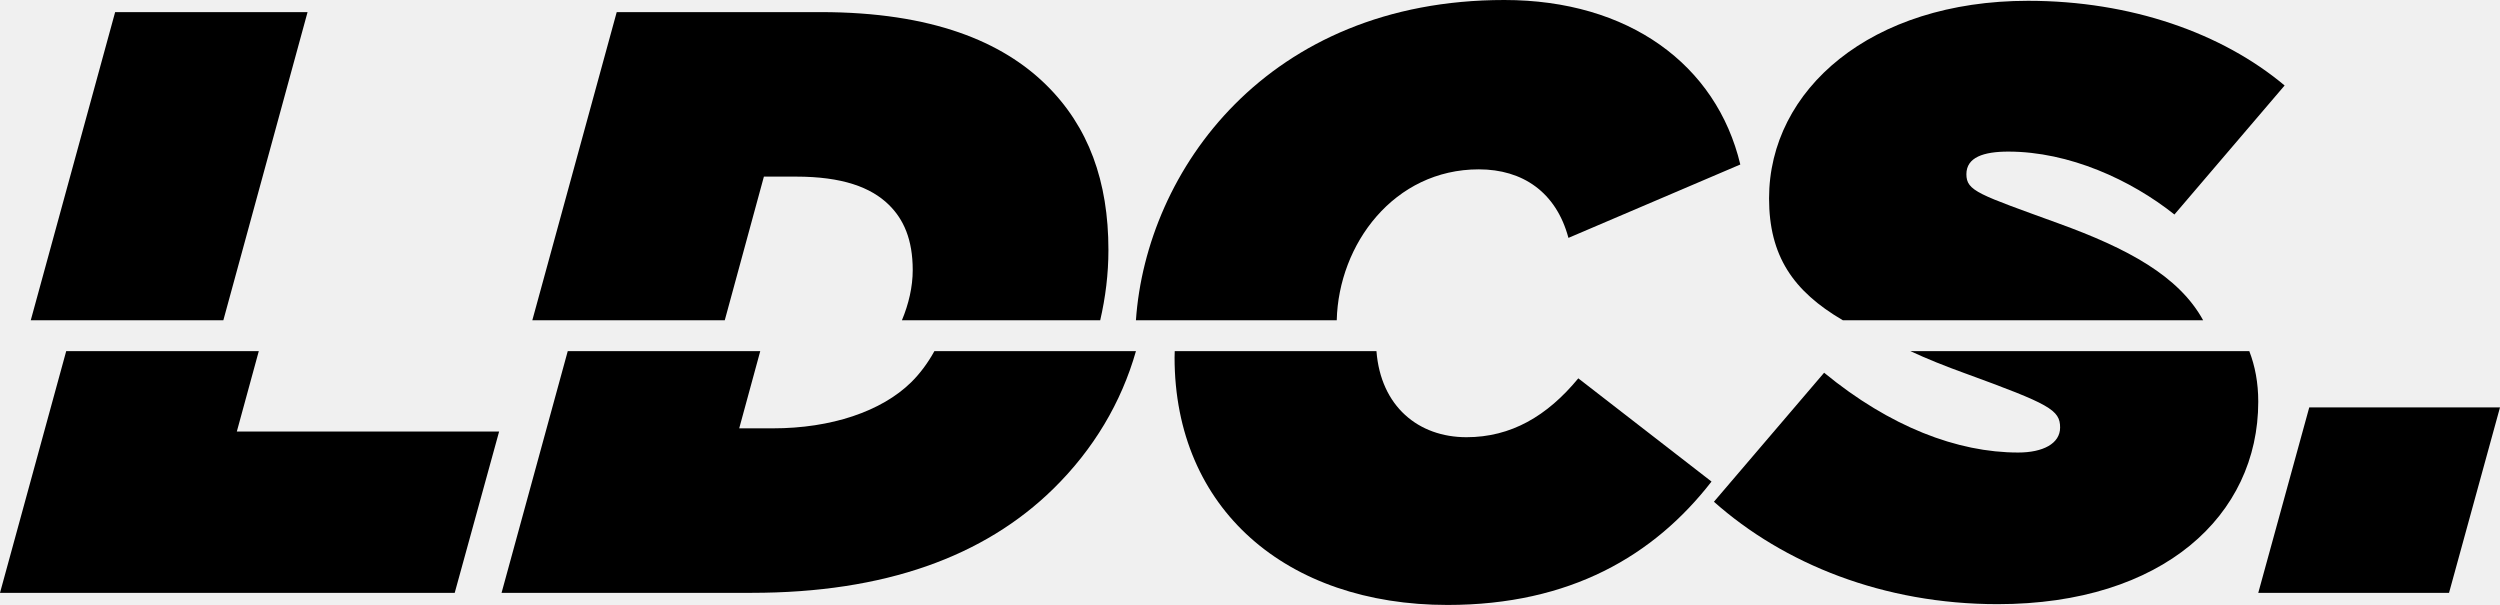
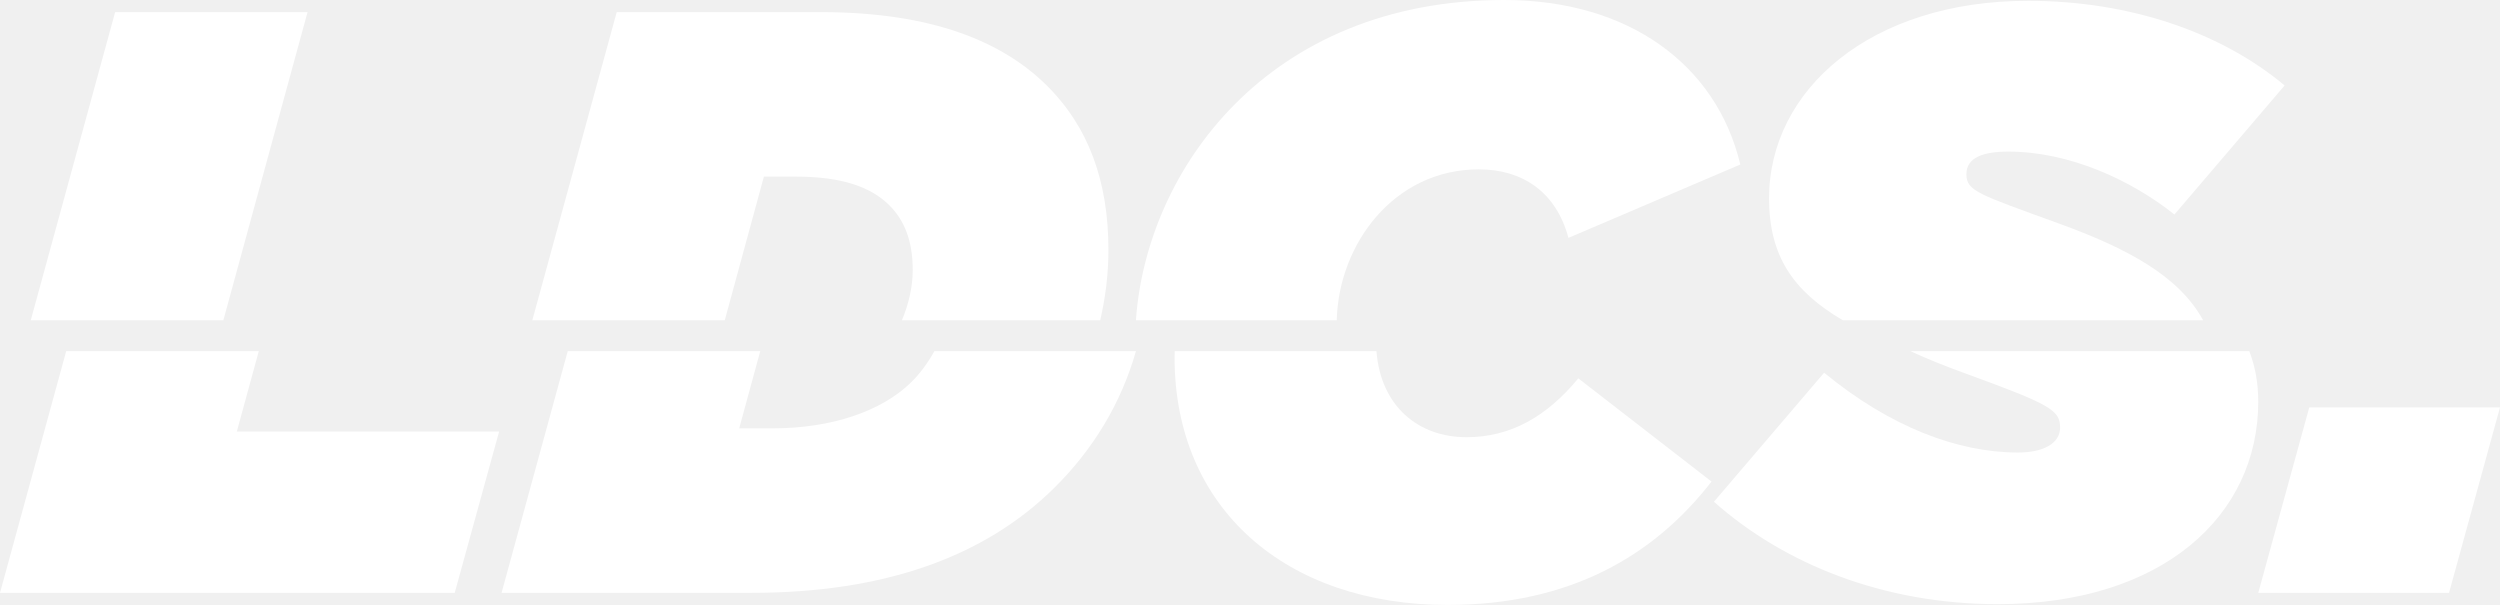
- <svg xmlns="http://www.w3.org/2000/svg" id="Capa_1" data-name="Capa 1" fill="#000" viewBox="0 0 1759.07 425.66">
+ <svg xmlns="http://www.w3.org/2000/svg" id="Capa_1" data-name="Capa 1" fill="#fff" viewBox="0 0 1759.07 425.66">
  <g>
    <polygon points="81.02 8.52 21.64 225.36 157.15 225.36 216.41 8.52 81.02 8.52" />
    <path d="m774.14,225.36c3.69-15.99,5.78-32.48,5.78-49.46,0-48.23-13.89-86.82-43.97-116.32-30.66-30.07-79.85-51.06-158.53-51.06h-143.48l-59.39,216.84h135.41l27.54-101.09h22.55c32.41,0,52.66,7.37,65.39,19.85,10.41,10.22,16.78,24.4,16.78,45.96,0,11.71-2.85,23.91-7.61,35.28h139.53Z" />
    <path d="m1040.55,119.16c30.66,0,54.38,15.88,63.05,48.22l120.93-51.63C1207.75,45.4,1145.85,0,1058.48,0c-166.93,0-251.94,120.13-259.21,225.36h141.3c1.29-53.54,40.24-106.2,99.98-106.2Z" />
    <path d="m1448.42,157.18c-56.12-20.43-64.81-22.7-64.81-34.61s12.14-15.9,29.5-15.9c42.82,0,86.22,19.86,116.88,44.26l77.53-90.78C1563.55,23.27,1499.33.57,1427.01.57c-110.51,0-182.25,62.42-182.25,139.02,0,40.32,16.82,65.24,51.95,85.77h253.49c-17.09-31.19-53.2-50.57-101.79-68.18Z" />
  </g>
  <g>
    <polygon points="46.58 247.08 0 417.14 319.95 417.14 351.19 303.66 166.63 303.66 182.09 247.08 46.58 247.08" />
    <path d="m399.48,247.08l-46.57,170.06h175.89c93.73,0,163.73-25.54,212.33-73.19,28.36-27.81,47.89-60.78,58.15-96.87h-141.82c-4.57,8.31-10.17,15.85-16.41,21.97-20.83,20.42-56.12,32.34-97.2,32.34h-23.72l14.8-54.31h-135.43Z" />
    <path d="m826.46,251.46c0,106.67,78.69,174.2,192.09,174.2,86.2,0,145.22-34.62,185.72-86.82l-93.73-72.63c-21.99,26.68-47.45,41.42-78.69,41.42-33.75,0-60.32-21.62-63.34-60.56h-141.94c-.03,1.46-.11,2.93-.11,4.38Z" />
    <path d="m1383.02,262.81c59,21.56,66.53,25.54,66.53,38.01,0,11.36-12.14,17.59-29.5,17.59-42.82,0-90.27-18.15-136.55-56.15l-77.53,90.78c49.17,43.68,119.19,72.06,199.6,72.06,116.29,0,183.4-62.42,183.4-142.43,0-13.35-2.24-25.05-6.29-35.58h-238.42c11.49,5.36,24.39,10.52,38.76,15.73Z" />
    <polygon points="1723.21 417.14 1759.07 286.64 1624.86 286.64 1588.98 417.14 1723.21 417.14" />
  </g>
</svg>
